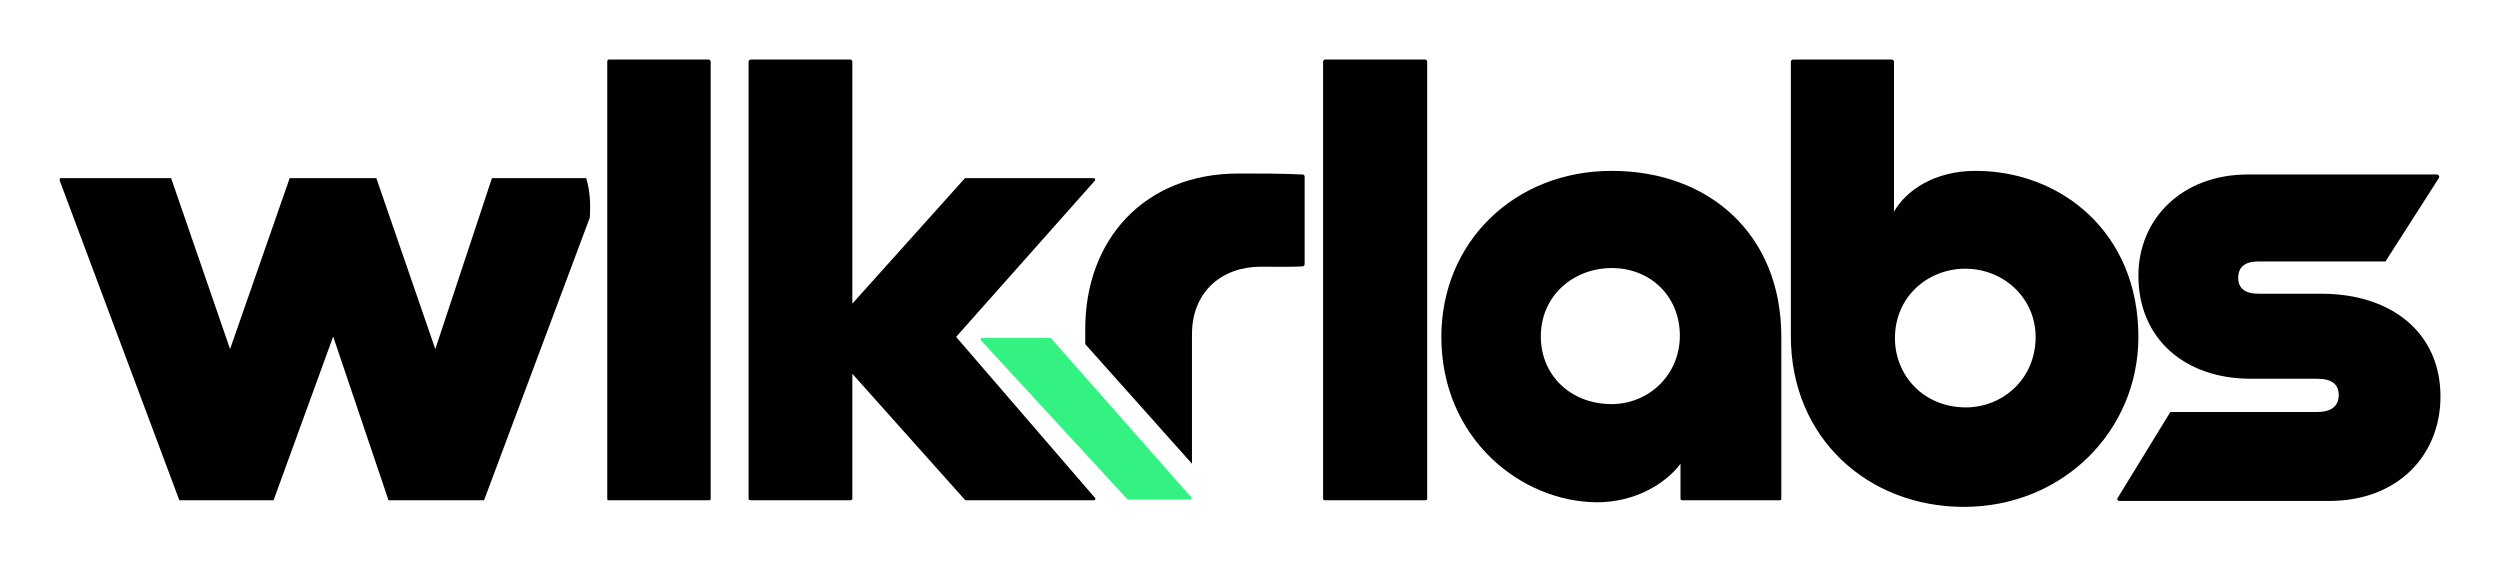
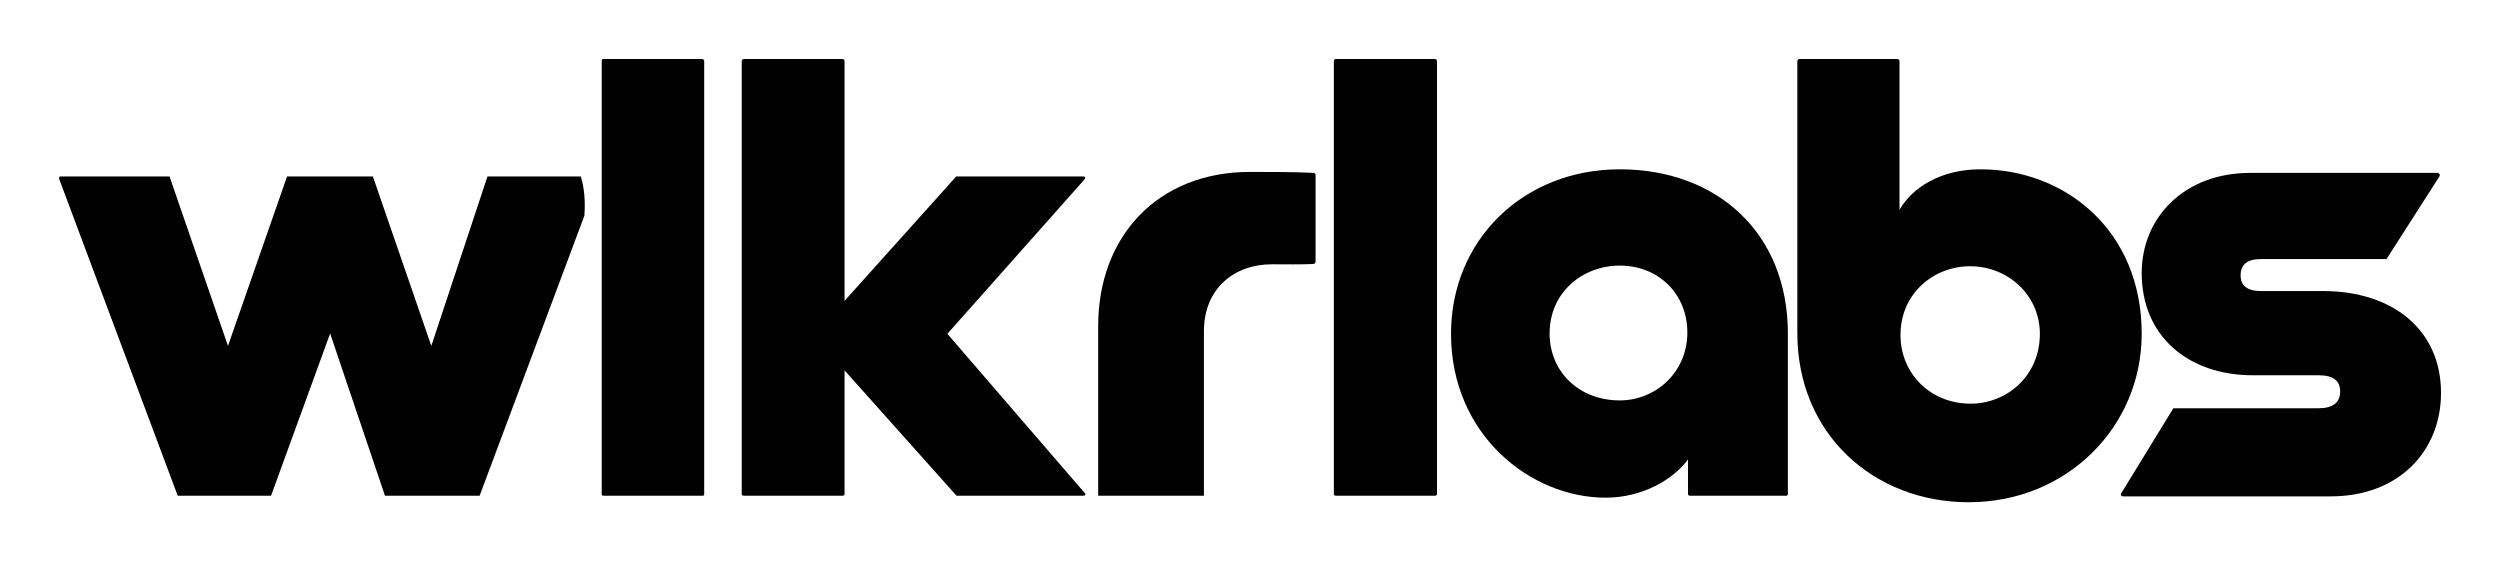
- <svg xmlns="http://www.w3.org/2000/svg" width="800" height="181.261" viewBox="0 0 800 181.261" role="img" aria-label="WLKR Labs">
-   <g data-wordmark="primary" aria-label="WLKR Labs" transform="translate(0 0) scale(10.54142)">
+ <svg xmlns="http://www.w3.org/2000/svg" width="800" height="179.604" viewBox="0 0 800 179.604" role="img" aria-label="WLKR Labs">
+   <g data-wordmark="primary" aria-label="WLKR Labs" transform="translate(0 0) scale(10.44508)">
    <g transform="translate(-2.075882 -31.39307)">
      <path d="m19.87 36.8h-2.86l-1.72 5.19-1.79-5.19h-2.63l-1.81 5.19-1.79-5.19h-3.35c-0.03 0-0.04 0.04-0.03 0.08l3.63 9.7h2.86l1.81-4.97 1.68 4.97h2.9l3.21-8.58c0.03-0.45 0-0.84-0.11-1.2z" fill="#010101" />
      <path d="m23.58 33.2h-3.03c-0.02 0-0.04 0.03-0.04 0.07v13.27c0 0.02 0.02 0.04 0.04 0.04h3.06c0.02 0 0.04-0.02 0.04-0.04v-13.27c0-0.04-0.03-0.07-0.07-0.07z" fill="#010101" />
-       <path d="m45.34 33.2h-3.04c-0.03 0-0.06 0.03-0.06 0.07v13.27c0 0.02 0.03 0.04 0.06 0.04h3.04c0.03 0 0.06-0.02 0.06-0.04v-13.27c0-0.04-0.03-0.07-0.06-0.07z" fill="#010101" />
+       <path d="m45.34 33.2h-3.04c-0.03 0-0.06 0.03-0.06 0.07v13.27c0 0.02 0.03 0.04 0.06 0.04h3.04c0.03 0 0.06-0.02 0.06-0.04v-13.27c0-0.04-0.03-0.07-0.06-0.07z" fill="#010101" transform="translate(0.7 0)" />
      <path d="m31.1 41.62 4.21-4.74c0.03-0.05 0.01-0.08-0.05-0.08h-3.89l-3.42 3.81v-7.34c0-0.04-0.03-0.07-0.06-0.07h-3.02c-0.04 0-0.07 0.03-0.07 0.07v13.27c0 0.02 0.03 0.04 0.07 0.04h3.02c0.03 0 0.06-0.02 0.06-0.04v-3.8l3.43 3.84h3.89c0.05 0 0.08-0.04 0.04-0.08l-4.21-4.88z" fill="#010101" />
-       <path d="m41.62 36.69c-0.55-0.03-1.34-0.03-1.95-0.03-2.84 0-4.65 1.99-4.65 4.72v0.46l3.24 3.63v-3.93c0-1.31 0.93-2.05 2.08-2.05 0.42 0 0.93 0.01 1.27-0.01 0.04 0 0.07-0.03 0.07-0.07v-2.65c0-0.04-0.02-0.07-0.06-0.07z" fill="#010101" />
-       <path d="m51 36.58c-2.95 0-5.17 2.16-5.17 5.04 0 3.09 2.43 5.02 4.74 5.02 1.13 0 2.07-0.56 2.52-1.17v1.07c0 0.02 0.03 0.04 0.06 0.04h2.94c0.04 0 0.06-0.02 0.06-0.04v-4.93c0-3.09-2.18-5.03-5.15-5.03zm0 7.08c-1.25 0-2.15-0.88-2.15-2.05 0-1.27 1.02-2.08 2.15-2.08 1.19 0 2.07 0.87 2.07 2.05 0 1.22-0.97 2.08-2.07 2.08z" fill="#010101" />
-       <path d="m62.05 36.58c-1.25 0-2.11 0.59-2.48 1.24v-4.55c0-0.04-0.03-0.07-0.07-0.07h-2.98c-0.05 0-0.08 0.03-0.08 0.07v8.33c0 3.1 2.35 5.18 5.25 5.18 3.01 0 5.3-2.31 5.3-5.16 0-3.19-2.37-5.04-4.94-5.04zm-0.3 7.18c-1.26 0-2.15-0.95-2.15-2.1 0-1.29 1.03-2.11 2.13-2.11 1.18 0 2.14 0.9 2.14 2.07 0 1.29-1.01 2.14-2.12 2.14z" fill="#010101" />
-       <path d="m72.55 40.31h-1.91c-0.43 0-0.62-0.18-0.62-0.48 0-0.33 0.2-0.5 0.62-0.5h3.85l1.62-2.53c0.03-0.04 0-0.11-0.06-0.11h-5.74c-2.01 0-3.32 1.36-3.32 3.07 0 1.92 1.41 3.13 3.41 3.13h2.01c0.47 0 0.66 0.18 0.66 0.5 0 0.33-0.22 0.51-0.66 0.51h-4.45l-1.6 2.61c-0.03 0.04 0 0.09 0.06 0.09h6.36c2.1 0 3.38-1.4 3.38-3.17 0-1.94-1.49-3.12-3.61-3.12z" fill="#010101" />
-       <path d="m33.95 41.65h-2.06c-0.04 0-0.06 0.05-0.03 0.08l4.45 4.83h1.9c0.03 0 0.05-0.04 0.03-0.07l-4.25-4.82c-0.01-0.01-0.02-0.02-0.04-0.02z" fill="#33F282" />
+       <path d="m41.62 36.69c-0.55-0.03-1.34-0.03-1.95-0.03-2.84 0-4.65 1.99-4.65 4.72v5.2h3.24v-5.04c0-1.31 0.93-2.05 2.08-2.05 0.42 0 0.93 0.01 1.27-0.01 0.04 0 0.07-0.03 0.07-0.07v-2.65c0-0.04-0.02-0.07-0.06-0.07z" fill="#010101" transform="translate(0.7 0)" />
+       <path d="m51 36.58c-2.95 0-5.17 2.16-5.17 5.04 0 3.09 2.43 5.02 4.74 5.02 1.13 0 2.07-0.56 2.52-1.17v1.07c0 0.02 0.03 0.04 0.06 0.04h2.94c0.04 0 0.06-0.02 0.06-0.04v-4.93c0-3.09-2.18-5.03-5.15-5.03zm0 7.08c-1.25 0-2.15-0.88-2.15-2.05 0-1.27 1.02-2.08 2.15-2.08 1.19 0 2.07 0.87 2.07 2.05 0 1.22-0.97 2.08-2.07 2.08z" fill="#010101" transform="translate(0.7 0)" />
+       <path d="m62.05 36.58c-1.25 0-2.11 0.59-2.48 1.24v-4.55c0-0.04-0.03-0.07-0.07-0.07h-2.98c-0.05 0-0.08 0.03-0.08 0.07v8.33c0 3.1 2.35 5.18 5.25 5.18 3.01 0 5.3-2.31 5.3-5.16 0-3.19-2.37-5.04-4.94-5.04zm-0.3 7.18c-1.26 0-2.15-0.95-2.15-2.1 0-1.29 1.03-2.11 2.13-2.11 1.18 0 2.14 0.9 2.14 2.07 0 1.29-1.01 2.14-2.12 2.14z" fill="#010101" transform="translate(0.7 0)" />
+       <path d="m72.55 40.31h-1.91c-0.43 0-0.62-0.18-0.62-0.48 0-0.33 0.2-0.5 0.62-0.5h3.85l1.62-2.53c0.03-0.04 0-0.11-0.06-0.11h-5.74c-2.01 0-3.32 1.36-3.32 3.07 0 1.92 1.41 3.13 3.41 3.13h2.01c0.47 0 0.66 0.18 0.66 0.5 0 0.33-0.22 0.51-0.66 0.51h-4.45l-1.6 2.61c-0.03 0.04 0 0.09 0.06 0.09h6.36c2.1 0 3.38-1.4 3.38-3.17 0-1.94-1.49-3.12-3.61-3.12z" fill="#010101" transform="translate(0.7 0)" />
    </g>
  </g>
</svg>
